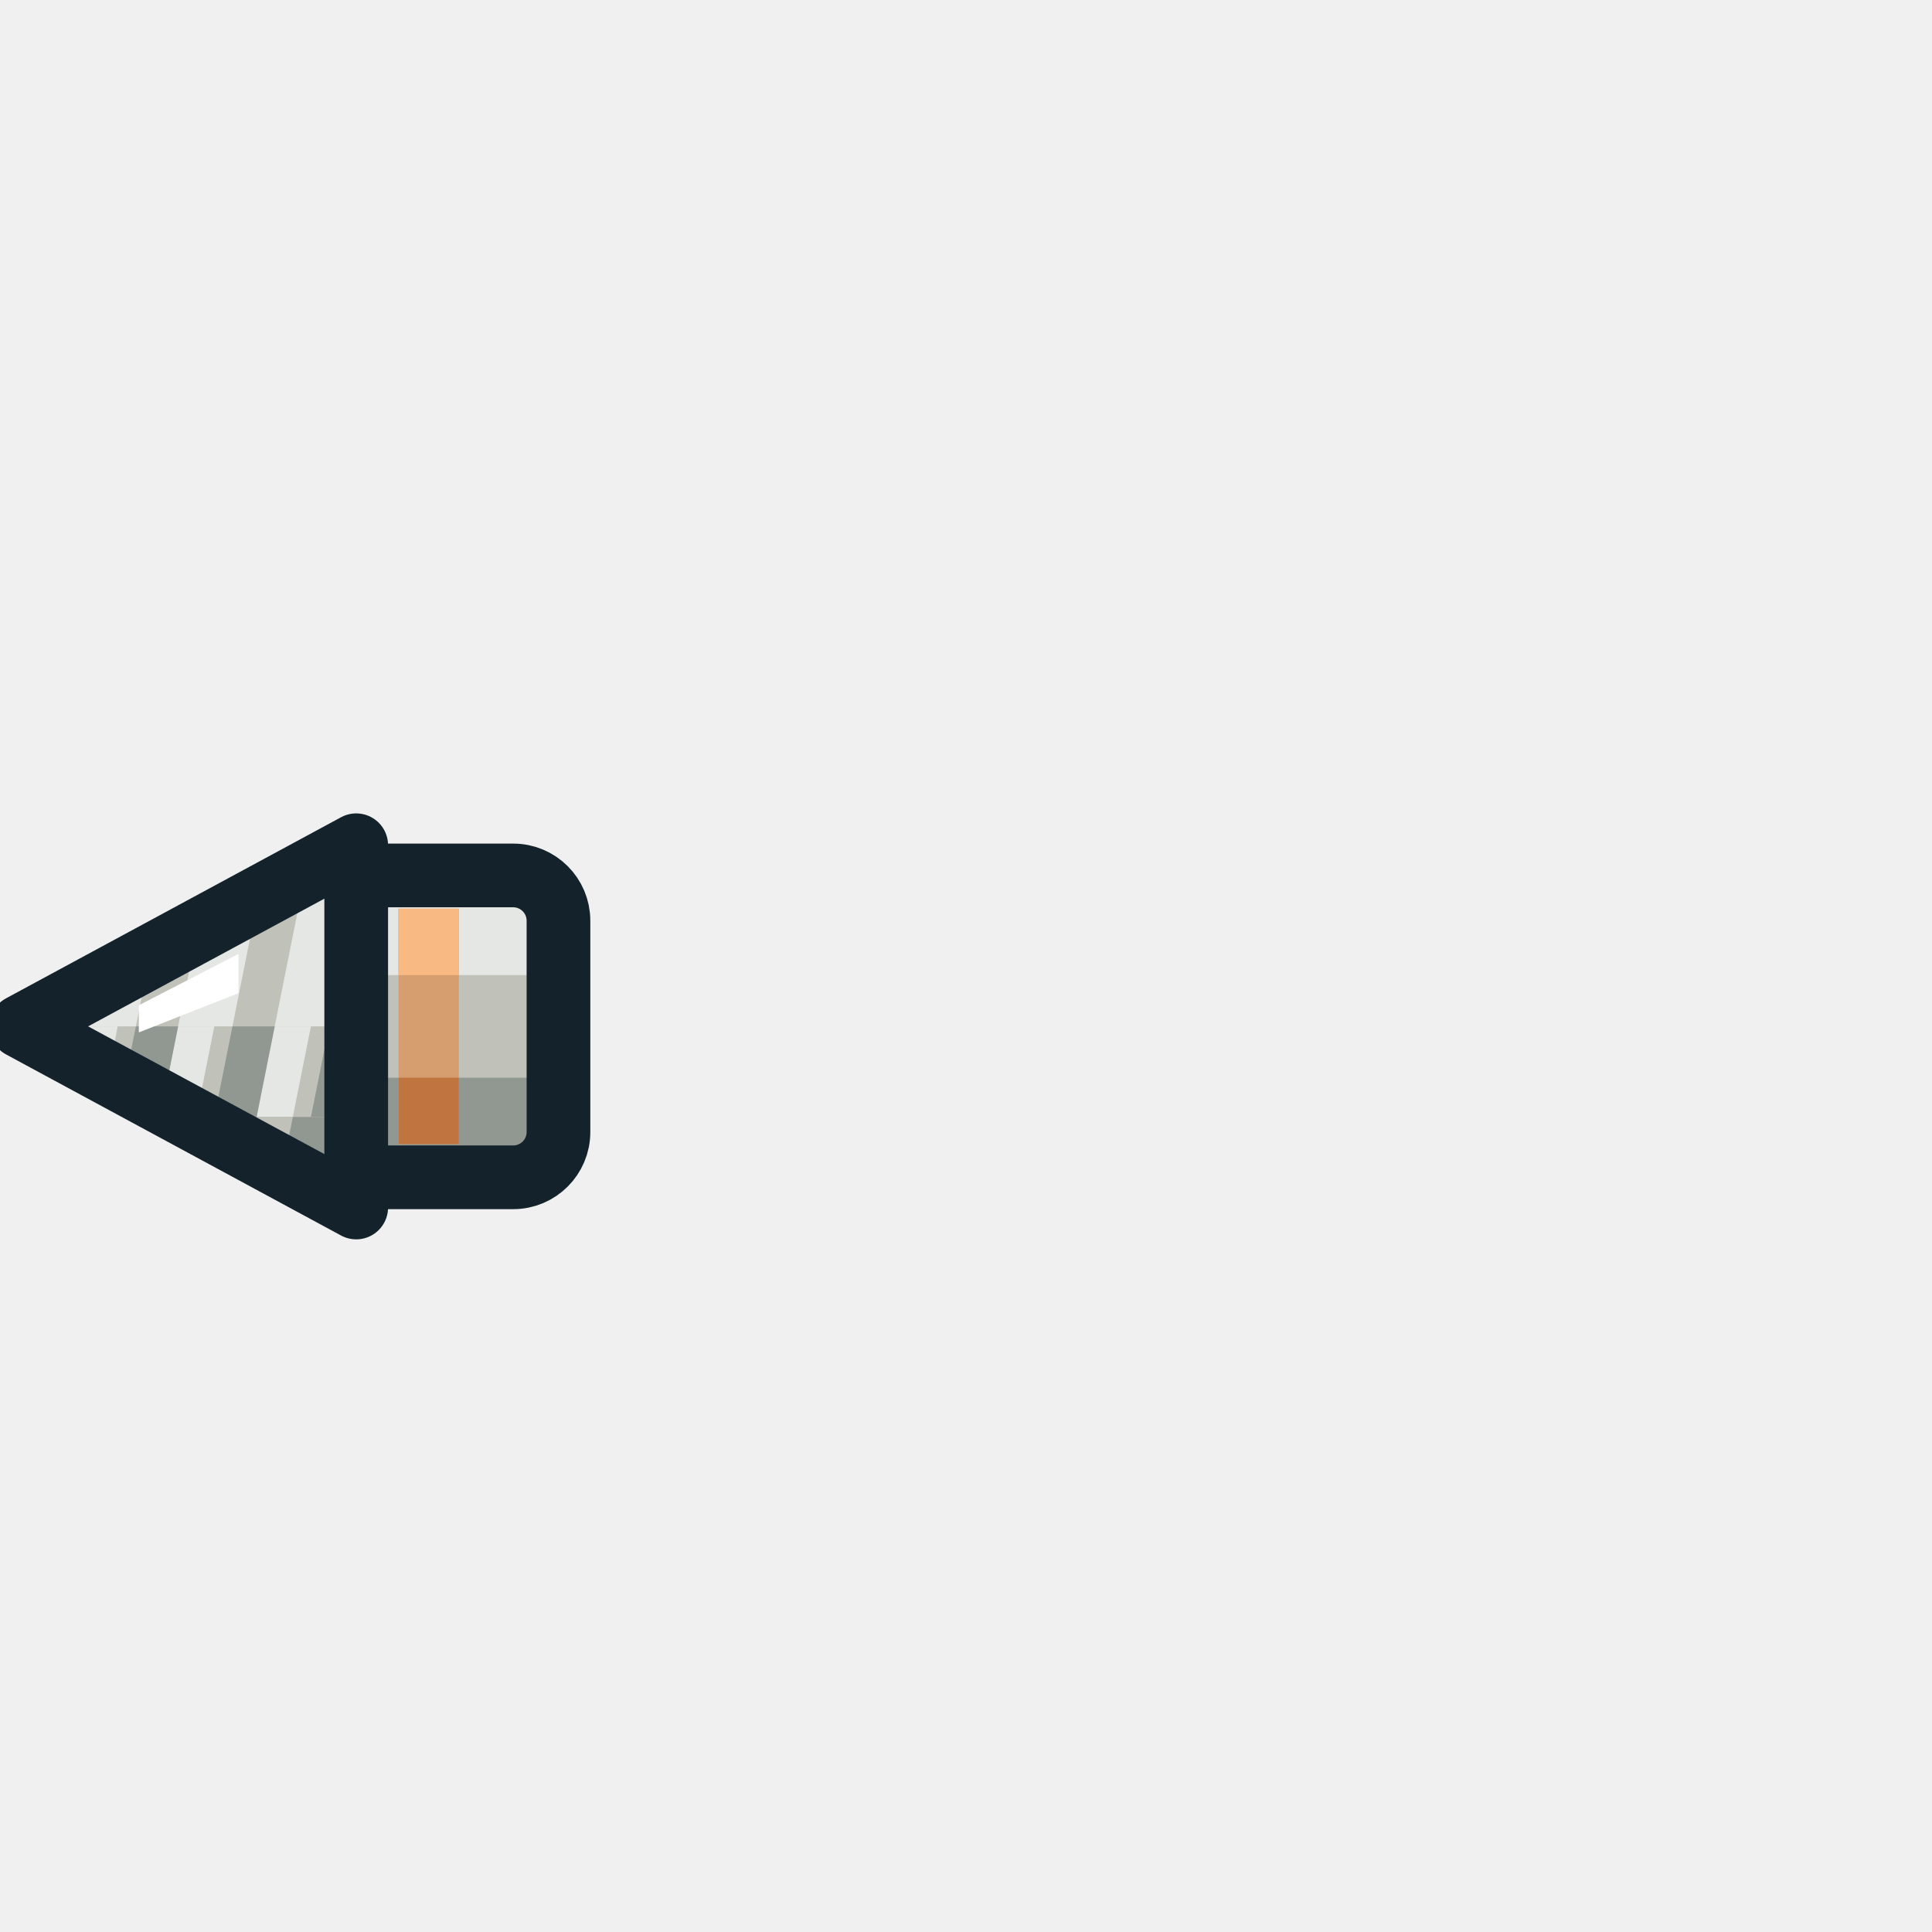
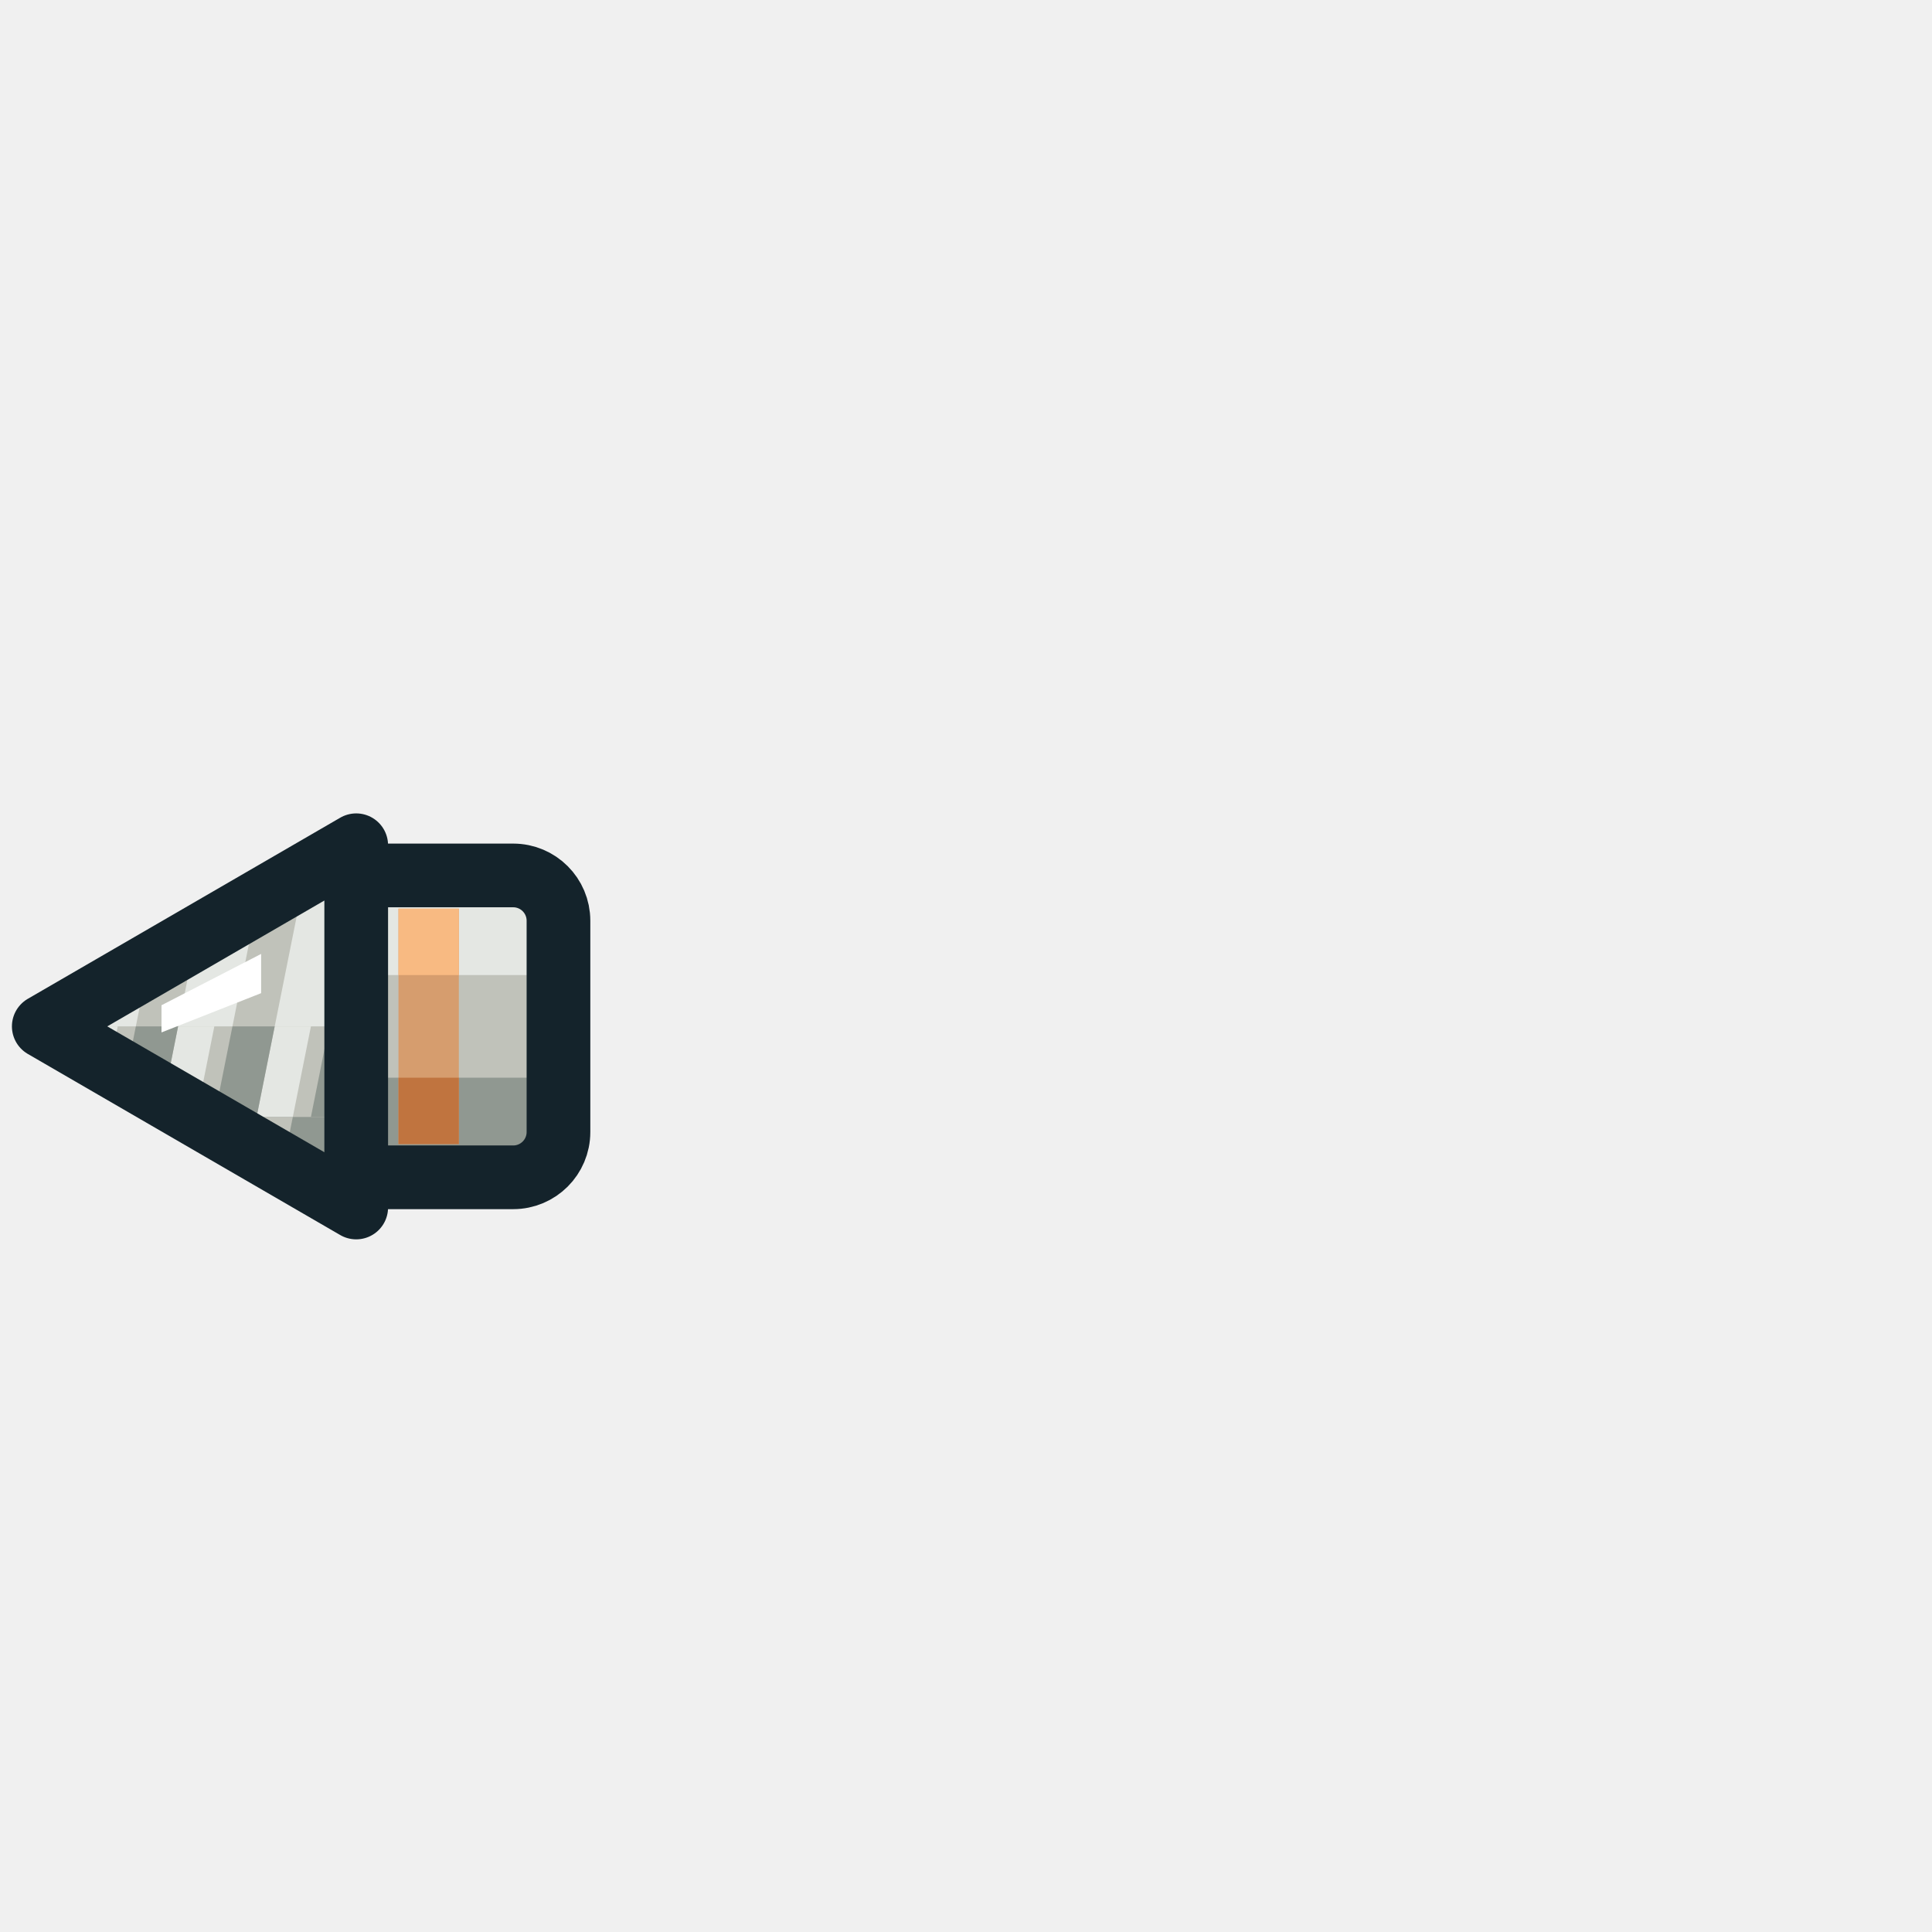
<svg xmlns="http://www.w3.org/2000/svg" width="128" height="128" viewBox="0 0 128 128">
  <g stroke-linecap="round" stroke-linejoin="round">
    <g transform="translate(128 0) scale(-1 1)">
      <g id="drill-mount" data-layer="drill-mount">
        <g data-zone="silver">
          <defs>
            <clipPath id="rig-drill-left-0-mount-clip">
              <path d="M94 58 H103.5 A3 3 0 0 1 106.5 61 V75 A3 3 0 0 1 103.5 78 H94 A3 3 0 0 1 91 75 V61 A3 3 0 0 1 94 58 Z" />
            </clipPath>
          </defs>
          <g clip-path="url(#rig-drill-left-0-mount-clip)">
            <path d="M94 58 H103.5 A3 3 0 0 1 106.5 61 V75 A3 3 0 0 1 103.5 78 H94 A3 3 0 0 1 91 75 V61 A3 3 0 0 1 94 58 Z" fill="#c0c2ba" />
            <path d="M86 -8 L110 -8 L110 64.6 L86 64.6 Z" fill="#e4e7e3" />
            <path d="M86 71.4 L110 71.4 L110 136 L86 136 Z" fill="#909891" />
          </g>
          <path d="M94 58 H103.5 A3 3 0 0 1 106.5 61 V75 A3 3 0 0 1 103.5 78 H94 A3 3 0 0 1 91 75 V61 A3 3 0 0 1 94 58 Z" fill="none" stroke="#14232b" stroke-width="4.22" stroke-linejoin="round" />
        </g>
        <g data-zone="copper">
          <defs>
            <clipPath id="rig-drill-left-0-ring-clip">
              <path d="M97.6 60.2 L101.6 60.2 L101.6 75.8 L97.6 75.8 Z" />
            </clipPath>
          </defs>
          <g clip-path="url(#rig-drill-left-0-ring-clip)">
            <path d="M97.6 60.2 L101.6 60.2 L101.6 75.8 L97.6 75.8 Z" fill="#d69d6e" />
            <path d="M90 -8 L110 -8 L110 64.6 L90 64.6 Z" fill="#f8ba82" />
            <path d="M90 71.4 L110 71.4 L110 136 L90 136 Z" fill="#c0743f" />
          </g>
        </g>
      </g>
      <g id="auger-flutes" data-layer="auger-flutes">
        <g data-zone="silver">
          <defs>
            <clipPath id="rig-drill-left-0-bit-clip">
-               <path d="M104.4 56 L126.6 68 L104.4 80 Z" />
+               <path d="M104.4 56 L125.1 68 L104.4 80 Z" />
            </clipPath>
          </defs>
          <g clip-path="url(#rig-drill-left-0-bit-clip)">
-             <path d="M104.4 56 L126.6 68 L104.4 80 Z" fill="#c0c2ba" />
+             <path d="M104.4 56 L125.1 68 L104.4 80 Z" fill="#c0c2ba" />
            <path d="M100 50 L130 50 L130 68 L100 68 Z" fill="#e4e7e3" />
            <path d="M100 74 L130 74 L130 86 L100 86 Z" fill="#909891" />
            <path d="M75.4 68 L77.8 68 L79 74 L76.6 74 Z" fill="#e4e7e3" />
            <path d="M76.6 74 L79 74 L81 84 L78.6 84 Z" fill="#c0c2ba" />
            <path d="M74.6 52 L77.4 52 L80.6 68 L77.8 68 Z" fill="#c0c2ba" />
            <path d="M77.8 68 L80.6 68 L81.8 74 L79 74 Z" fill="#909891" />
            <path d="M81.8 68 L84.2 68 L85.4 74 L83 74 Z" fill="#e4e7e3" />
            <path d="M83 74 L85.4 74 L87.4 84 L85 84 Z" fill="#c0c2ba" />
            <path d="M81 52 L83.8 52 L87 68 L84.2 68 Z" fill="#c0c2ba" />
            <path d="M84.2 68 L87 68 L88.2 74 L85.4 74 Z" fill="#909891" />
            <path d="M88.2 68 L90.6 68 L91.8 74 L89.4 74 Z" fill="#e4e7e3" />
            <path d="M89.4 74 L91.8 74 L93.8 84 L91.4 84 Z" fill="#c0c2ba" />
            <path d="M87.4 52 L90.2 52 L93.4 68 L90.6 68 Z" fill="#c0c2ba" />
            <path d="M90.6 68 L93.4 68 L94.6 74 L91.8 74 Z" fill="#909891" />
            <path d="M94.6 68 L97 68 L98.2 74 L95.8 74 Z" fill="#e4e7e3" />
            <path d="M95.8 74 L98.2 74 L100.2 84 L97.8 84 Z" fill="#c0c2ba" />
            <path d="M93.8 52 L96.6 52 L99.8 68 L97 68 Z" fill="#c0c2ba" />
            <path d="M97 68 L99.8 68 L101 74 L98.2 74 Z" fill="#909891" />
            <path d="M101 68 L103.4 68 L104.6 74 L102.2 74 Z" fill="#e4e7e3" />
            <path d="M102.2 74 L104.6 74 L106.6 84 L104.2 84 Z" fill="#c0c2ba" />
            <path d="M100.2 52 L103 52 L106.2 68 L103.4 68 Z" fill="#c0c2ba" />
            <path d="M103.4 68 L106.2 68 L107.4 74 L104.6 74 Z" fill="#909891" />
            <path d="M107.4 68 L109.8 68 L111 74 L108.6 74 Z" fill="#e4e7e3" />
            <path d="M108.6 74 L111 74 L113 84 L110.6 84 Z" fill="#c0c2ba" />
            <path d="M106.6 52 L109.4 52 L112.6 68 L109.8 68 Z" fill="#c0c2ba" />
            <path d="M109.8 68 L112.6 68 L113.8 74 L111 74 Z" fill="#909891" />
            <path d="M113.8 68 L116.2 68 L117.4 74 L115 74 Z" fill="#e4e7e3" />
            <path d="M115 74 L117.4 74 L119.4 84 L117 84 Z" fill="#c0c2ba" />
            <path d="M113 52 L115.8 52 L119 68 L116.2 68 Z" fill="#c0c2ba" />
            <path d="M116.2 68 L119 68 L120.2 74 L117.4 74 Z" fill="#909891" />
            <path d="M120.2 68 L122.6 68 L123.8 74 L121.4 74 Z" fill="#e4e7e3" />
            <path d="M121.4 74 L123.8 74 L125.8 84 L123.4 84 Z" fill="#c0c2ba" />
            <path d="M119.4 52 L122.2 52 L125.4 68 L122.6 68 Z" fill="#c0c2ba" />
            <path d="M122.6 68 L125.4 68 L126.6 74 L123.8 74 Z" fill="#909891" />
            <path d="M126.6 68 L129 68 L130.2 74 L127.8 74 Z" fill="#e4e7e3" />
            <path d="M127.8 74 L130.2 74 L132.2 84 L129.8 84 Z" fill="#c0c2ba" />
            <path d="M125.8 52 L128.6 52 L131.8 68 L129 68 Z" fill="#c0c2ba" />
            <path d="M129 68 L131.8 68 L133 74 L130.2 74 Z" fill="#909891" />
            <path d="M133 68 L135.4 68 L136.6 74 L134.2 74 Z" fill="#e4e7e3" />
            <path d="M134.2 74 L136.6 74 L138.6 84 L136.2 84 Z" fill="#c0c2ba" />
            <path d="M132.2 52 L135 52 L138.2 68 L135.4 68 Z" fill="#c0c2ba" />
            <path d="M135.4 68 L138.2 68 L139.4 74 L136.6 74 Z" fill="#909891" />
-             <path d="M112.2 63.2 L118.8 66.6 L118.8 68.4 L112.2 65.8 Z" fill="#ffffff" />
+             <path d="M110.7 63.2 L117.3 66.6 L117.3 68.4 L110.7 65.8 Z" fill="#ffffff" />
          </g>
-           <path d="M104.4 56 L126.6 68 L104.4 80 Z" fill="none" stroke="#14232b" stroke-width="4.22" stroke-linejoin="round" />
+           <path d="M104.4 56 L125.1 68 L104.4 80 Z" fill="none" stroke="#14232b" stroke-width="4.22" stroke-linejoin="round" />
        </g>
      </g>
    </g>
  </g>
</svg>
